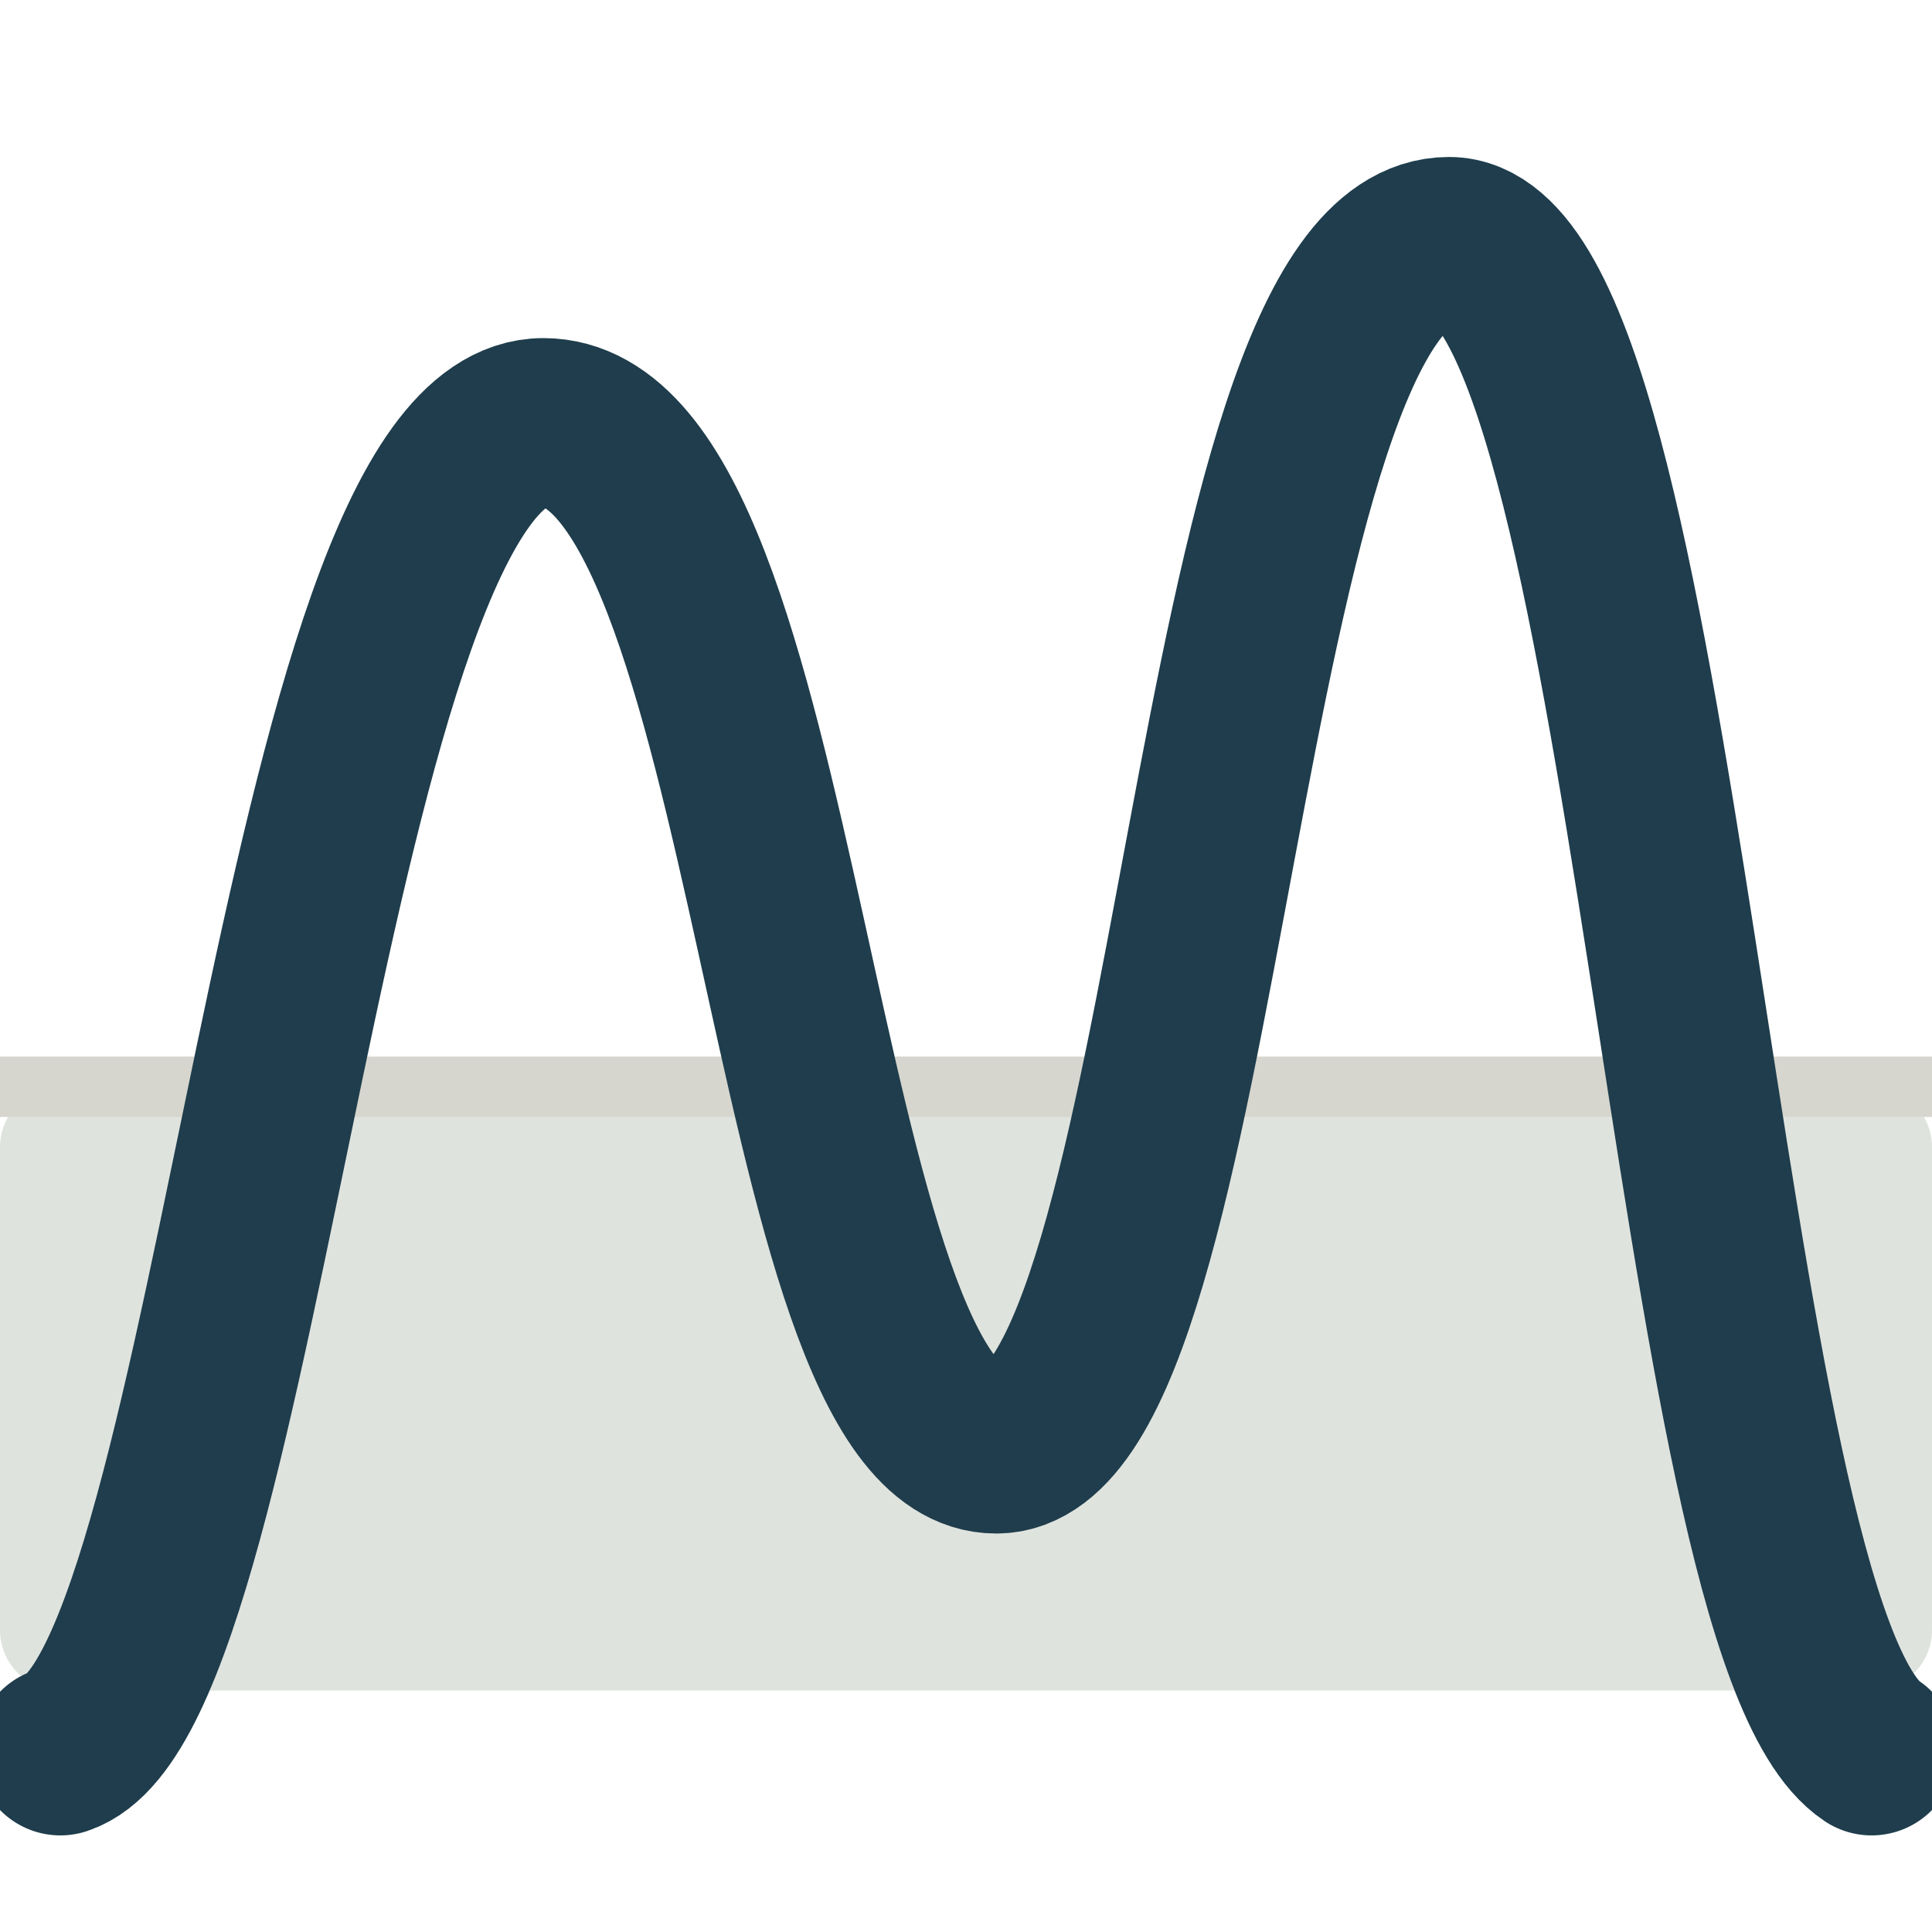
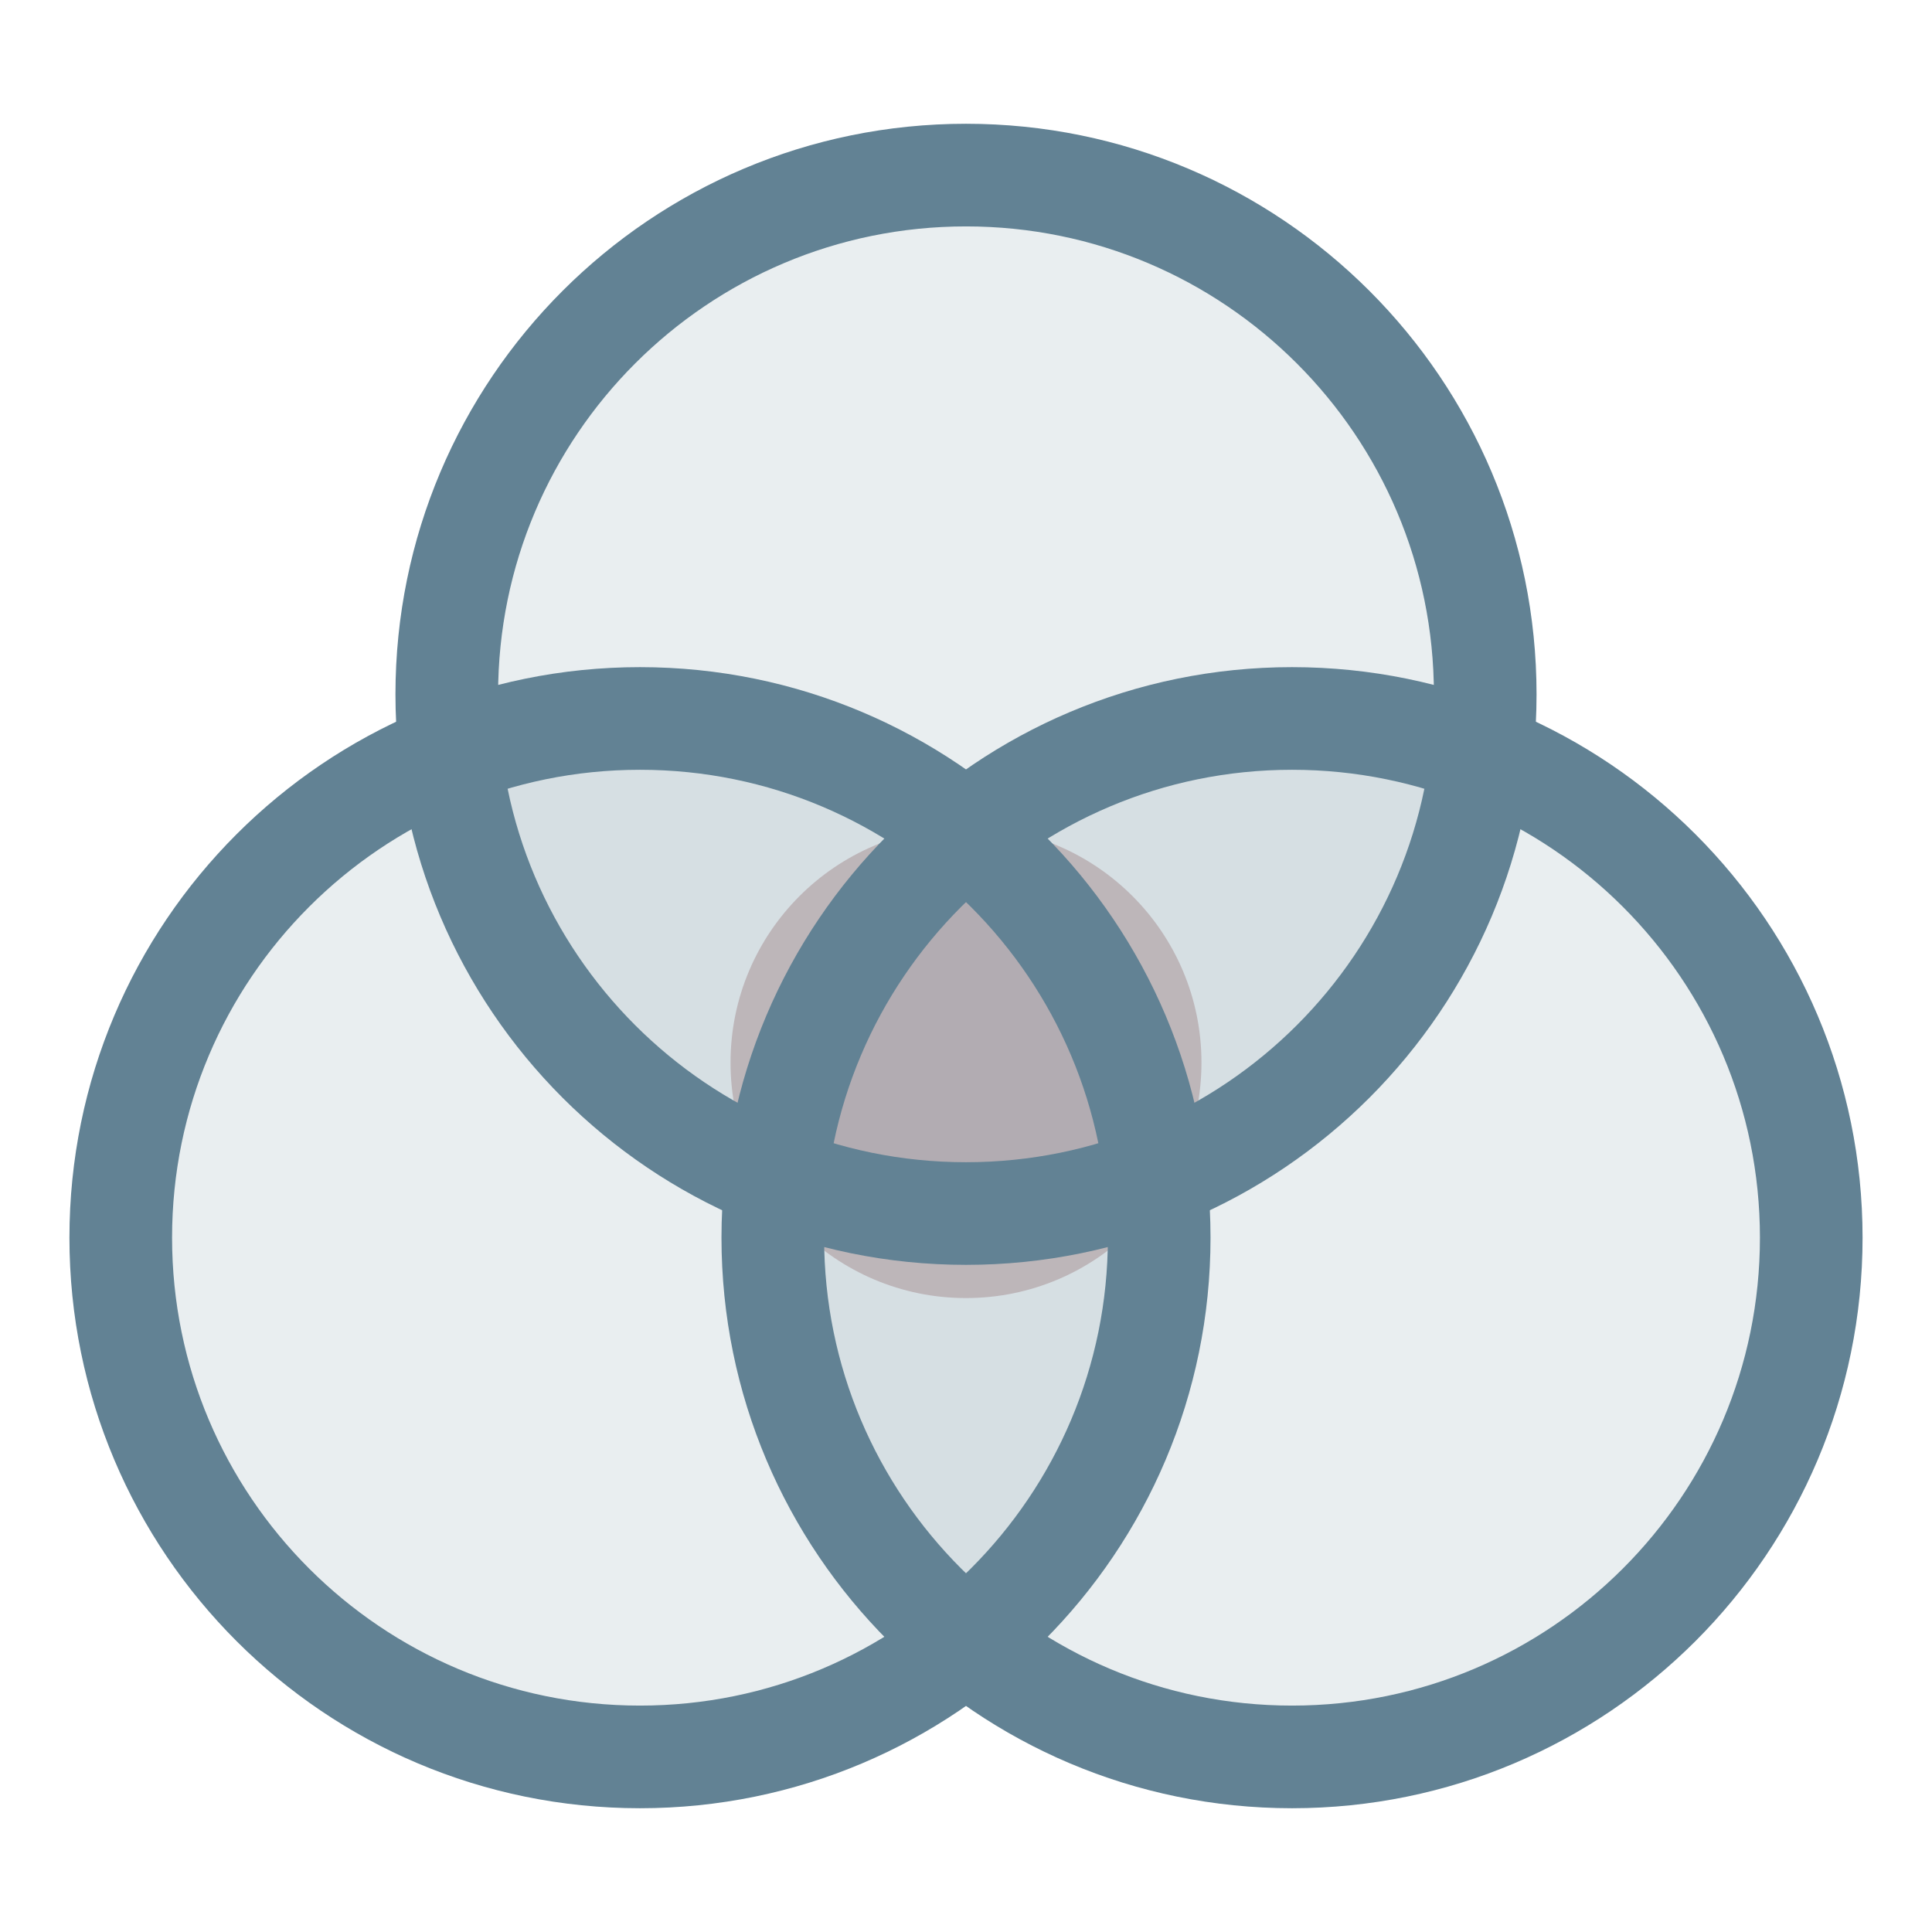
- <svg xmlns="http://www.w3.org/2000/svg" viewBox="0 0 32 32" role="img" aria-label="Demand curve crossing a capacity band">
+ <svg xmlns="http://www.w3.org/2000/svg" viewBox="0 0 32 32" role="img" aria-label="Three overlapping circles">
  <style>
-     .band { fill: #DFE3DE; }
-     .edge { stroke: #D6D6CE; stroke-width: 1; fill: none; }
-     .line { fill: none; stroke: #1F3D4C; stroke-width: 2.8; stroke-linecap: round; stroke-linejoin: round; }
+     .ring { fill: none; stroke: #628294; stroke-width: 1.7; }
+     .fill { fill: #628294; opacity: 0.14; }
+     .core { fill: #825358; opacity: 0.30; }
    @media (prefers-color-scheme: dark) {
-       .band { fill: #262E33; }
-       .edge { stroke: #2E353B; }
-       .line { stroke: #8FBBD0; }
+       .ring { stroke: #8FAEC0; }
+       .fill { fill: #8FAEC0; opacity: 0.18; }
+       .core { fill: #D49AA0; opacity: 0.34; }
    }
  </style>
-   <rect class="band" x="0" y="18" width="32" height="10" rx="1" />
-   <path class="edge" d="M0 18 H32" />
-   <path class="line" d="M1 29 C4 28, 5 7, 9 7 C13 7, 13 24, 16.5 24 C20 24, 20 4, 24 4 C27.5 4, 28 27, 31 29" />
+   <circle class="fill" cx="16" cy="11.5" r="8.6" />
+   <circle class="fill" cx="10.6" cy="20.5" r="8.6" />
+   <circle class="fill" cx="21.4" cy="20.5" r="8.6" />
+   <circle class="core" cx="16" cy="17.6" r="3.9" />
+   <circle class="ring" cx="16" cy="11.5" r="8.6" />
+   <circle class="ring" cx="10.6" cy="20.5" r="8.6" />
+   <circle class="ring" cx="21.4" cy="20.5" r="8.6" />
</svg>
